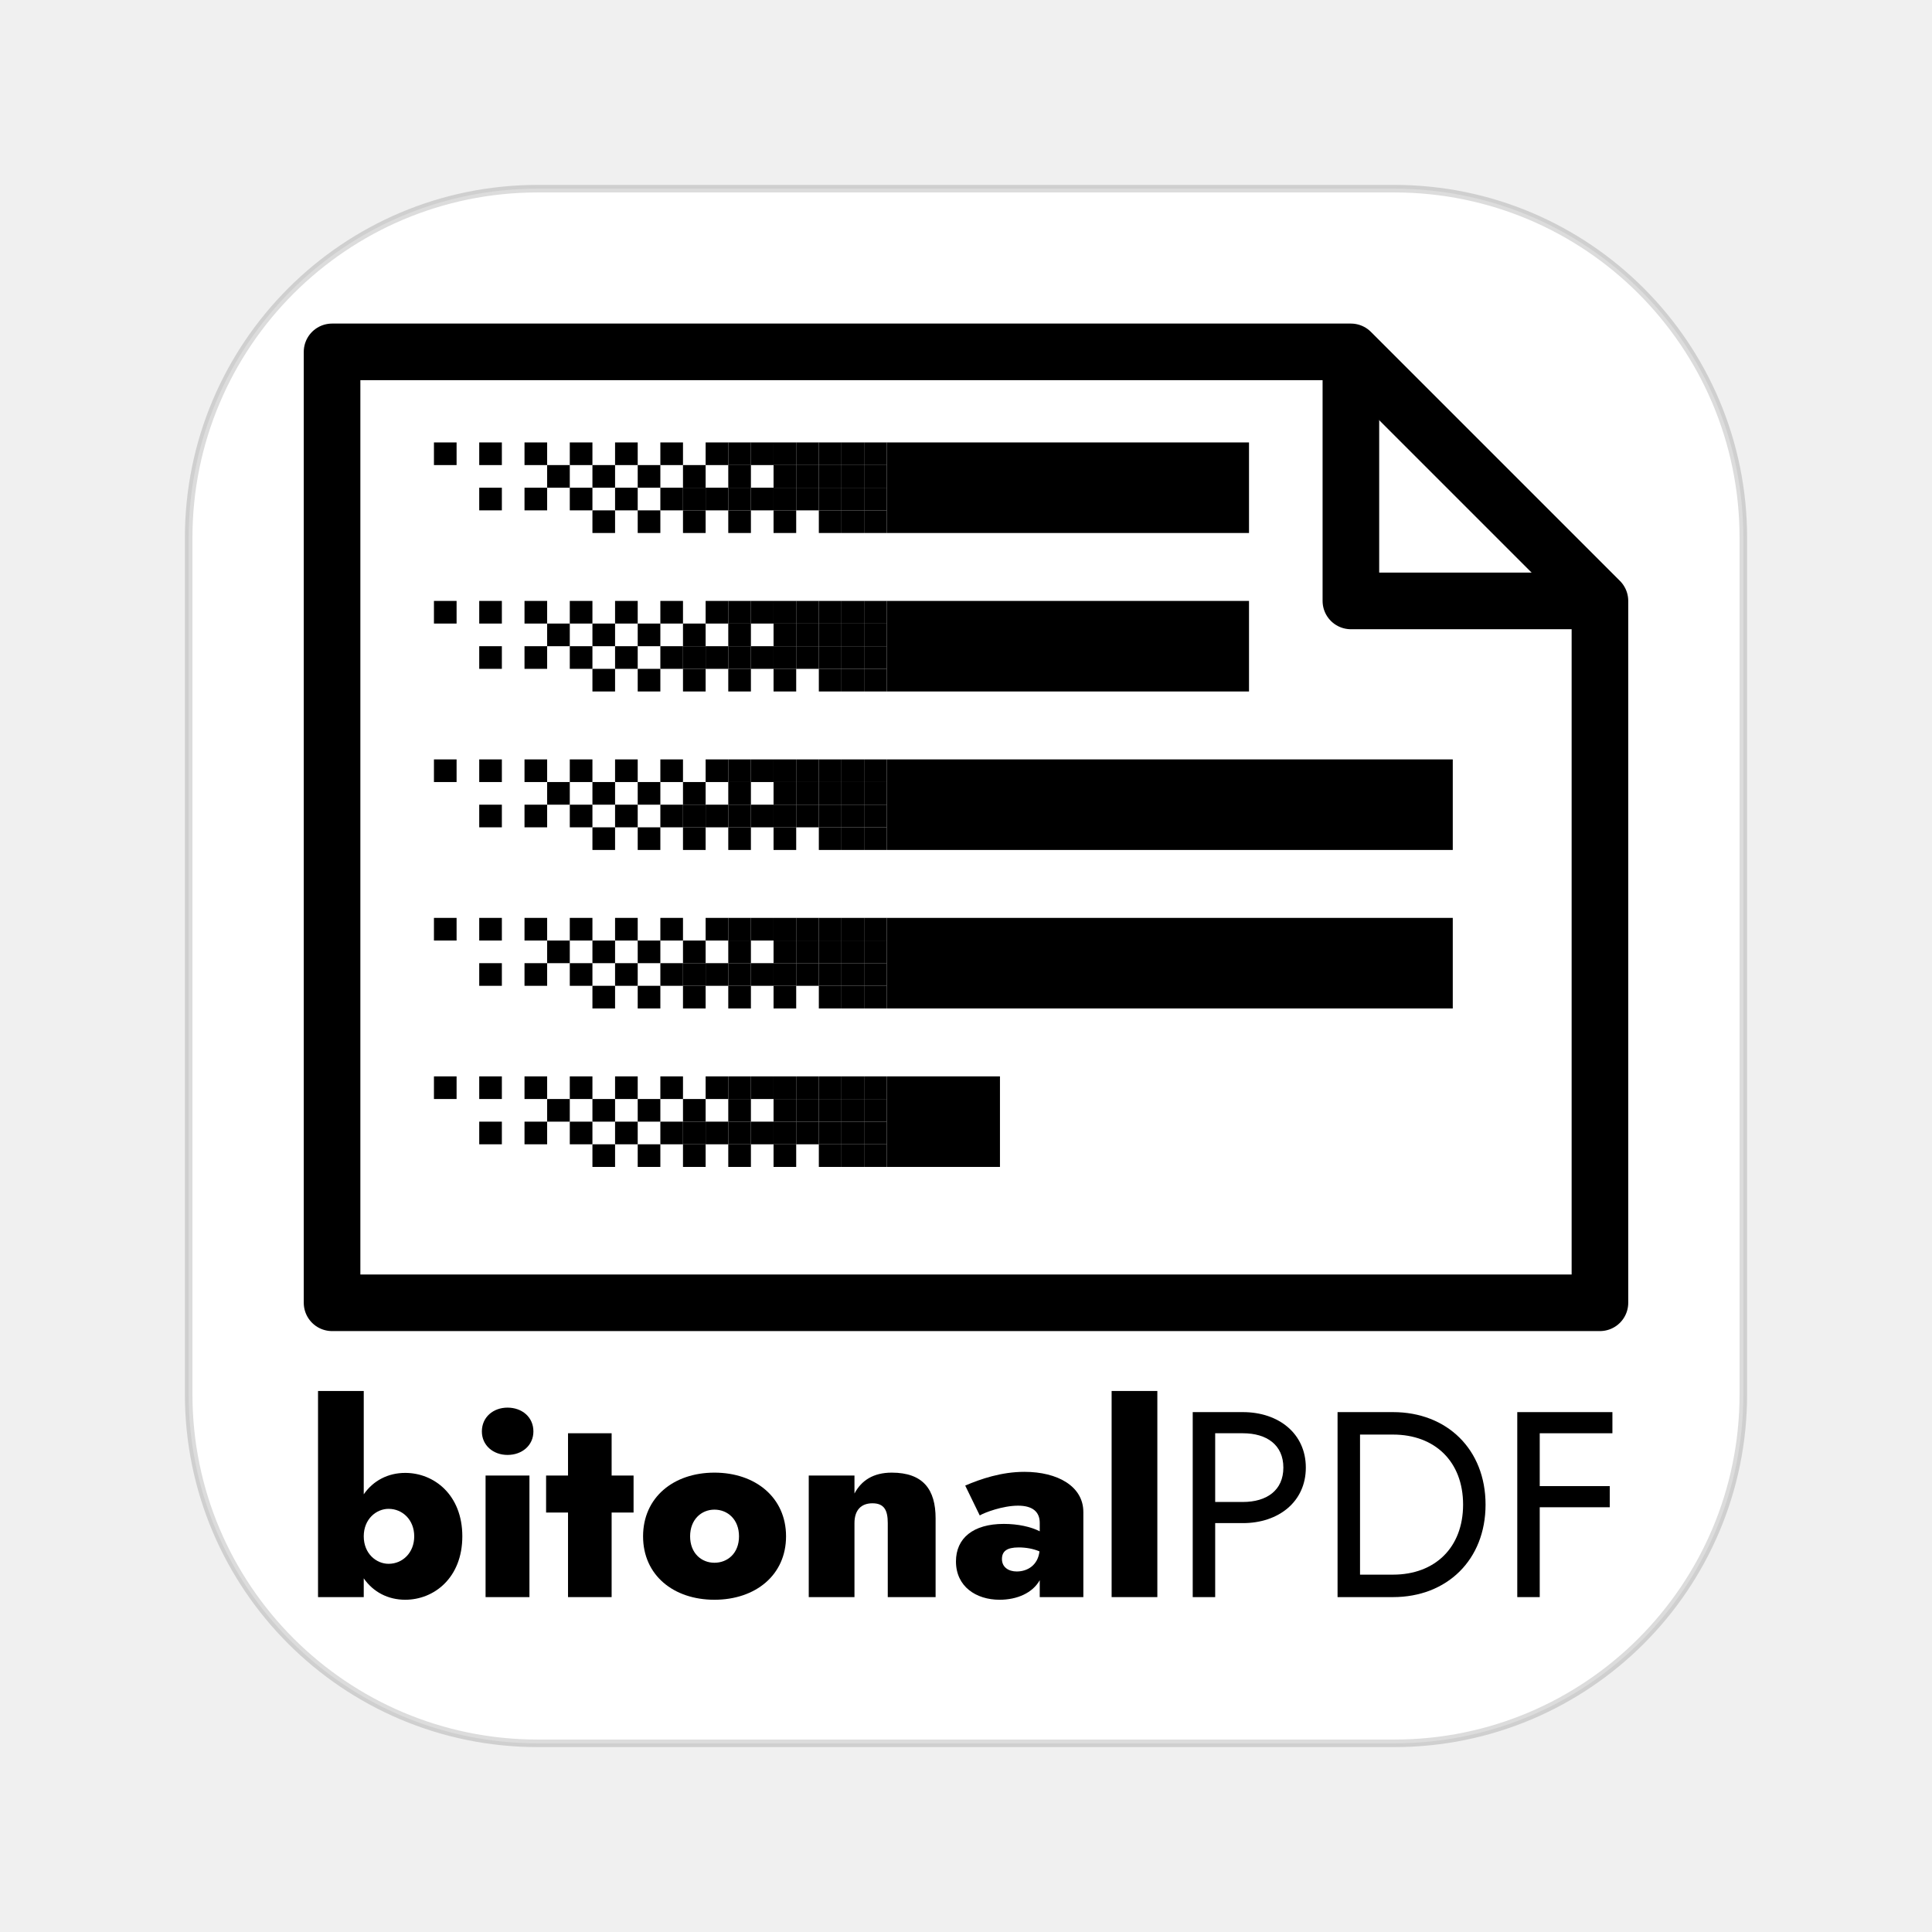
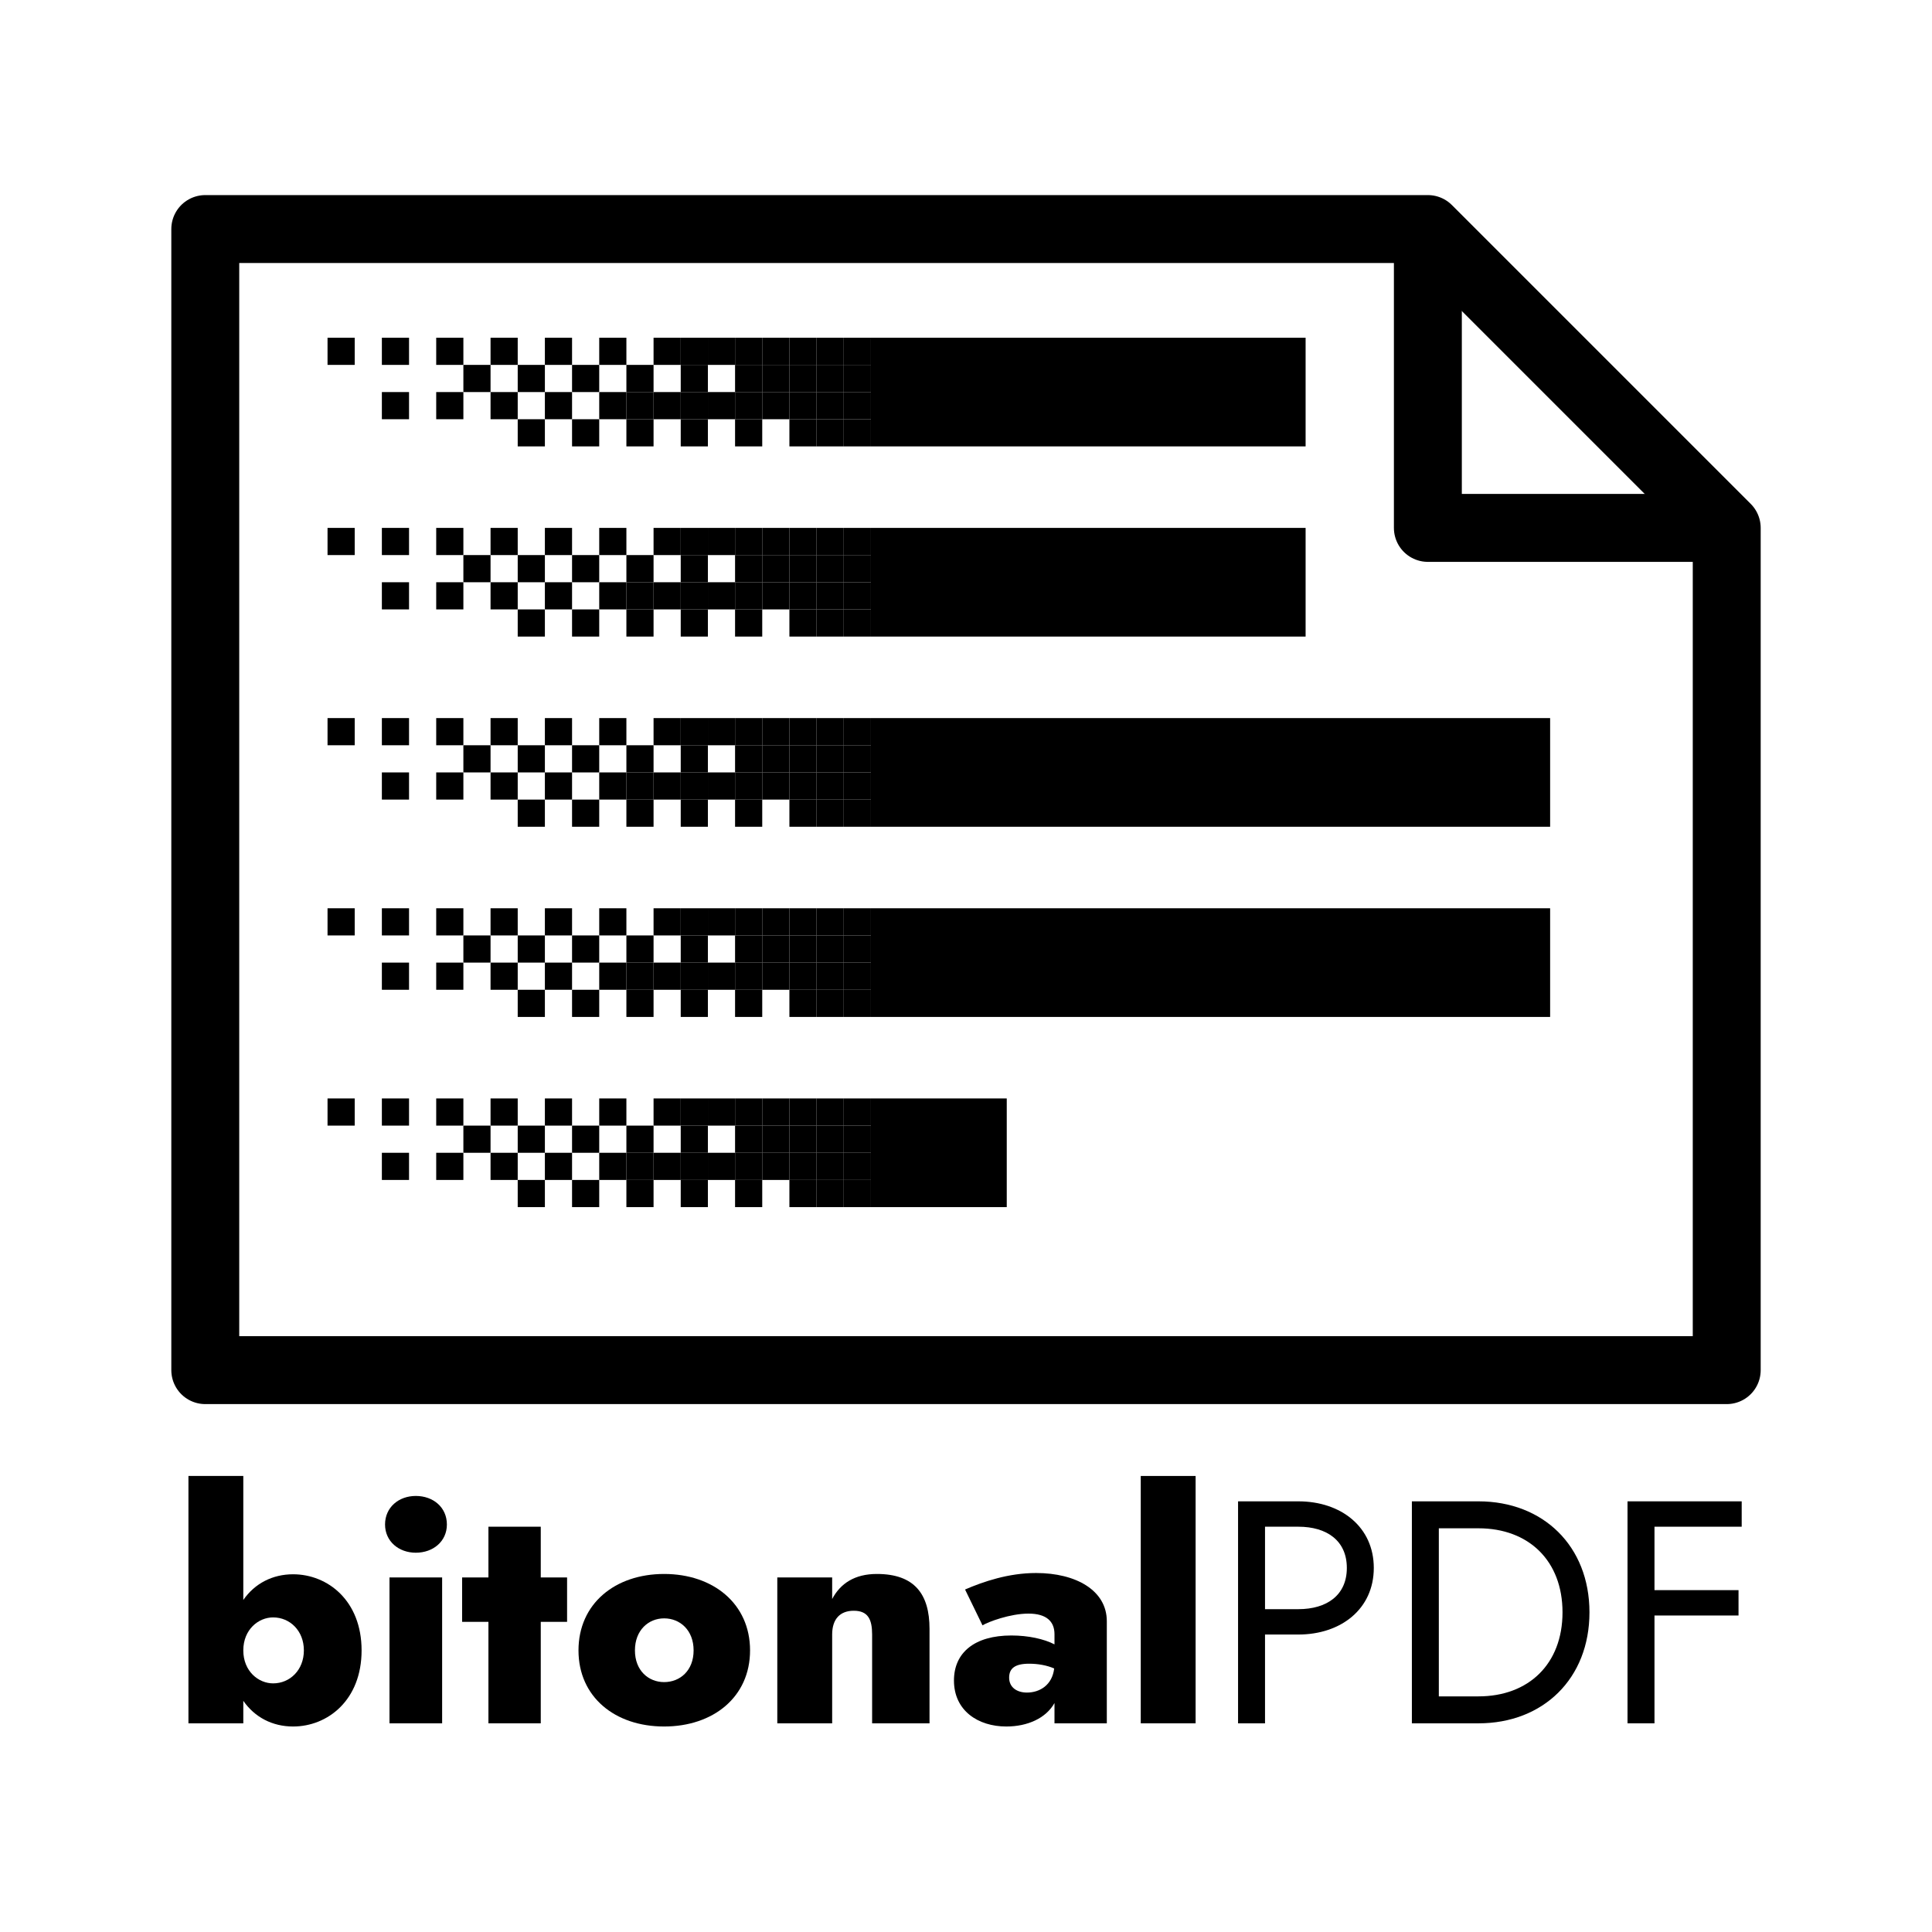
<svg xmlns="http://www.w3.org/2000/svg" viewBox="0 0 1024 1024" width="1024" height="1024">
-   <rect x="100" y="100" width="824" height="824" rx="185" fill="#fff" stroke="#000" stroke-opacity=".14" stroke-width="4" />
-   <g fill="#000" transform="translate(146.0 138.5) scale(3.0)">
+   <rect width="1024" height="1024" fill="#fff" />
+   <g fill="#000" transform="translate(72.8 63.8) scale(3.6)">
    <g transform="scale(2)">
      <path d="M5 8H95L117 30V92H5Z" fill="#fff" stroke="#000" stroke-width="5" stroke-linejoin="round" />
      <path d="M95 8V30H117" fill="none" stroke="#000" stroke-width="5" stroke-linejoin="round" />
      <rect x="14" y="16" width="2" height="2" />
      <rect x="18" y="16" width="2" height="2" />
      <rect x="18" y="20" width="2" height="2" />
      <rect x="22" y="16" width="2" height="2" />
      <rect x="22" y="20" width="2" height="2" />
      <rect x="24" y="18" width="2" height="2" />
      <rect x="26" y="16" width="2" height="2" />
      <rect x="26" y="20" width="2" height="2" />
      <rect x="28" y="18" width="2" height="2" />
      <rect x="28" y="22" width="2" height="2" />
      <rect x="30" y="16" width="2" height="2" />
      <rect x="30" y="20" width="2" height="2" />
      <rect x="32" y="18" width="2" height="2" />
      <rect x="32" y="22" width="2" height="2" />
      <rect x="34" y="16" width="2" height="2" />
      <rect x="34" y="20" width="2" height="2" />
      <rect x="36" y="18" width="2" height="2" />
      <rect x="36" y="20" width="2" height="2" />
      <rect x="36" y="22" width="2" height="2" />
      <rect x="38" y="16" width="2" height="2" />
      <rect x="38" y="20" width="2" height="2" />
      <rect x="40" y="16" width="2" height="2" />
      <rect x="40" y="18" width="2" height="2" />
      <rect x="40" y="20" width="2" height="2" />
      <rect x="40" y="22" width="2" height="2" />
      <rect x="42" y="16" width="2" height="2" />
      <rect x="42" y="20" width="2" height="2" />
      <rect x="44" y="16" width="2" height="2" />
      <rect x="44" y="18" width="2" height="2" />
      <rect x="44" y="20" width="2" height="2" />
      <rect x="44" y="22" width="2" height="2" />
      <rect x="46" y="16" width="2" height="2" />
      <rect x="46" y="18" width="2" height="2" />
      <rect x="46" y="20" width="2" height="2" />
      <rect x="48" y="16" width="2" height="2" />
      <rect x="48" y="18" width="2" height="2" />
      <rect x="48" y="20" width="2" height="2" />
      <rect x="48" y="22" width="2" height="2" />
      <rect x="50" y="16" width="2" height="2" />
      <rect x="50" y="18" width="2" height="2" />
      <rect x="50" y="20" width="2" height="2" />
      <rect x="50" y="22" width="2" height="2" />
      <rect x="52" y="16" width="2" height="2" />
      <rect x="52" y="18" width="2" height="2" />
      <rect x="52" y="20" width="2" height="2" />
      <rect x="52" y="22" width="2" height="2" />
      <rect x="54" y="16" width="32" height="8" />
      <rect x="14" y="30" width="2" height="2" />
      <rect x="18" y="30" width="2" height="2" />
      <rect x="18" y="34" width="2" height="2" />
      <rect x="22" y="30" width="2" height="2" />
      <rect x="22" y="34" width="2" height="2" />
      <rect x="24" y="32" width="2" height="2" />
      <rect x="26" y="30" width="2" height="2" />
      <rect x="26" y="34" width="2" height="2" />
      <rect x="28" y="32" width="2" height="2" />
      <rect x="28" y="36" width="2" height="2" />
      <rect x="30" y="30" width="2" height="2" />
      <rect x="30" y="34" width="2" height="2" />
      <rect x="32" y="32" width="2" height="2" />
      <rect x="32" y="36" width="2" height="2" />
      <rect x="34" y="30" width="2" height="2" />
      <rect x="34" y="34" width="2" height="2" />
      <rect x="36" y="32" width="2" height="2" />
      <rect x="36" y="34" width="2" height="2" />
      <rect x="36" y="36" width="2" height="2" />
      <rect x="38" y="30" width="2" height="2" />
      <rect x="38" y="34" width="2" height="2" />
      <rect x="40" y="30" width="2" height="2" />
      <rect x="40" y="32" width="2" height="2" />
      <rect x="40" y="34" width="2" height="2" />
      <rect x="40" y="36" width="2" height="2" />
      <rect x="42" y="30" width="2" height="2" />
      <rect x="42" y="34" width="2" height="2" />
      <rect x="44" y="30" width="2" height="2" />
      <rect x="44" y="32" width="2" height="2" />
      <rect x="44" y="34" width="2" height="2" />
      <rect x="44" y="36" width="2" height="2" />
      <rect x="46" y="30" width="2" height="2" />
      <rect x="46" y="32" width="2" height="2" />
      <rect x="46" y="34" width="2" height="2" />
      <rect x="48" y="30" width="2" height="2" />
      <rect x="48" y="32" width="2" height="2" />
      <rect x="48" y="34" width="2" height="2" />
      <rect x="48" y="36" width="2" height="2" />
      <rect x="50" y="30" width="2" height="2" />
      <rect x="50" y="32" width="2" height="2" />
      <rect x="50" y="34" width="2" height="2" />
      <rect x="50" y="36" width="2" height="2" />
      <rect x="52" y="30" width="2" height="2" />
      <rect x="52" y="32" width="2" height="2" />
      <rect x="52" y="34" width="2" height="2" />
      <rect x="52" y="36" width="2" height="2" />
      <rect x="54" y="30" width="32" height="8" />
      <rect x="14" y="44" width="2" height="2" />
      <rect x="18" y="44" width="2" height="2" />
      <rect x="18" y="48" width="2" height="2" />
      <rect x="22" y="44" width="2" height="2" />
      <rect x="22" y="48" width="2" height="2" />
      <rect x="24" y="46" width="2" height="2" />
      <rect x="26" y="44" width="2" height="2" />
      <rect x="26" y="48" width="2" height="2" />
      <rect x="28" y="46" width="2" height="2" />
      <rect x="28" y="50" width="2" height="2" />
      <rect x="30" y="44" width="2" height="2" />
      <rect x="30" y="48" width="2" height="2" />
      <rect x="32" y="46" width="2" height="2" />
      <rect x="32" y="50" width="2" height="2" />
      <rect x="34" y="44" width="2" height="2" />
      <rect x="34" y="48" width="2" height="2" />
      <rect x="36" y="46" width="2" height="2" />
      <rect x="36" y="48" width="2" height="2" />
      <rect x="36" y="50" width="2" height="2" />
      <rect x="38" y="44" width="2" height="2" />
      <rect x="38" y="48" width="2" height="2" />
      <rect x="40" y="44" width="2" height="2" />
      <rect x="40" y="46" width="2" height="2" />
      <rect x="40" y="48" width="2" height="2" />
      <rect x="40" y="50" width="2" height="2" />
      <rect x="42" y="44" width="2" height="2" />
      <rect x="42" y="48" width="2" height="2" />
      <rect x="44" y="44" width="2" height="2" />
      <rect x="44" y="46" width="2" height="2" />
      <rect x="44" y="48" width="2" height="2" />
      <rect x="44" y="50" width="2" height="2" />
      <rect x="46" y="44" width="2" height="2" />
      <rect x="46" y="46" width="2" height="2" />
      <rect x="46" y="48" width="2" height="2" />
      <rect x="48" y="44" width="2" height="2" />
      <rect x="48" y="46" width="2" height="2" />
      <rect x="48" y="48" width="2" height="2" />
      <rect x="48" y="50" width="2" height="2" />
      <rect x="50" y="44" width="2" height="2" />
      <rect x="50" y="46" width="2" height="2" />
      <rect x="50" y="48" width="2" height="2" />
      <rect x="50" y="50" width="2" height="2" />
      <rect x="52" y="44" width="2" height="2" />
      <rect x="52" y="46" width="2" height="2" />
      <rect x="52" y="48" width="2" height="2" />
      <rect x="52" y="50" width="2" height="2" />
      <rect x="54" y="44" width="50" height="8" />
      <rect x="14" y="58" width="2" height="2" />
      <rect x="18" y="58" width="2" height="2" />
      <rect x="18" y="62" width="2" height="2" />
      <rect x="22" y="58" width="2" height="2" />
      <rect x="22" y="62" width="2" height="2" />
      <rect x="24" y="60" width="2" height="2" />
      <rect x="26" y="58" width="2" height="2" />
      <rect x="26" y="62" width="2" height="2" />
      <rect x="28" y="60" width="2" height="2" />
      <rect x="28" y="64" width="2" height="2" />
      <rect x="30" y="58" width="2" height="2" />
      <rect x="30" y="62" width="2" height="2" />
      <rect x="32" y="60" width="2" height="2" />
      <rect x="32" y="64" width="2" height="2" />
      <rect x="34" y="58" width="2" height="2" />
      <rect x="34" y="62" width="2" height="2" />
      <rect x="36" y="60" width="2" height="2" />
      <rect x="36" y="62" width="2" height="2" />
      <rect x="36" y="64" width="2" height="2" />
      <rect x="38" y="58" width="2" height="2" />
      <rect x="38" y="62" width="2" height="2" />
      <rect x="40" y="58" width="2" height="2" />
      <rect x="40" y="60" width="2" height="2" />
      <rect x="40" y="62" width="2" height="2" />
      <rect x="40" y="64" width="2" height="2" />
      <rect x="42" y="58" width="2" height="2" />
      <rect x="42" y="62" width="2" height="2" />
      <rect x="44" y="58" width="2" height="2" />
      <rect x="44" y="60" width="2" height="2" />
      <rect x="44" y="62" width="2" height="2" />
      <rect x="44" y="64" width="2" height="2" />
      <rect x="46" y="58" width="2" height="2" />
      <rect x="46" y="60" width="2" height="2" />
      <rect x="46" y="62" width="2" height="2" />
      <rect x="48" y="58" width="2" height="2" />
      <rect x="48" y="60" width="2" height="2" />
      <rect x="48" y="62" width="2" height="2" />
      <rect x="48" y="64" width="2" height="2" />
      <rect x="50" y="58" width="2" height="2" />
      <rect x="50" y="60" width="2" height="2" />
      <rect x="50" y="62" width="2" height="2" />
      <rect x="50" y="64" width="2" height="2" />
      <rect x="52" y="58" width="2" height="2" />
      <rect x="52" y="60" width="2" height="2" />
      <rect x="52" y="62" width="2" height="2" />
      <rect x="52" y="64" width="2" height="2" />
      <rect x="54" y="58" width="50" height="8" />
      <rect x="14" y="72" width="2" height="2" />
      <rect x="18" y="72" width="2" height="2" />
      <rect x="18" y="76" width="2" height="2" />
      <rect x="22" y="72" width="2" height="2" />
      <rect x="22" y="76" width="2" height="2" />
      <rect x="24" y="74" width="2" height="2" />
      <rect x="26" y="72" width="2" height="2" />
      <rect x="26" y="76" width="2" height="2" />
      <rect x="28" y="74" width="2" height="2" />
      <rect x="28" y="78" width="2" height="2" />
      <rect x="30" y="72" width="2" height="2" />
      <rect x="30" y="76" width="2" height="2" />
      <rect x="32" y="74" width="2" height="2" />
      <rect x="32" y="78" width="2" height="2" />
      <rect x="34" y="72" width="2" height="2" />
      <rect x="34" y="76" width="2" height="2" />
      <rect x="36" y="74" width="2" height="2" />
      <rect x="36" y="76" width="2" height="2" />
      <rect x="36" y="78" width="2" height="2" />
      <rect x="38" y="72" width="2" height="2" />
      <rect x="38" y="76" width="2" height="2" />
      <rect x="40" y="72" width="2" height="2" />
      <rect x="40" y="74" width="2" height="2" />
      <rect x="40" y="76" width="2" height="2" />
      <rect x="40" y="78" width="2" height="2" />
      <rect x="42" y="72" width="2" height="2" />
      <rect x="42" y="76" width="2" height="2" />
      <rect x="44" y="72" width="2" height="2" />
      <rect x="44" y="74" width="2" height="2" />
      <rect x="44" y="76" width="2" height="2" />
      <rect x="44" y="78" width="2" height="2" />
      <rect x="46" y="72" width="2" height="2" />
      <rect x="46" y="74" width="2" height="2" />
      <rect x="46" y="76" width="2" height="2" />
      <rect x="48" y="72" width="2" height="2" />
      <rect x="48" y="74" width="2" height="2" />
      <rect x="48" y="76" width="2" height="2" />
      <rect x="48" y="78" width="2" height="2" />
      <rect x="50" y="72" width="2" height="2" />
      <rect x="50" y="74" width="2" height="2" />
      <rect x="50" y="76" width="2" height="2" />
      <rect x="50" y="78" width="2" height="2" />
      <rect x="52" y="72" width="2" height="2" />
      <rect x="52" y="74" width="2" height="2" />
      <rect x="52" y="76" width="2" height="2" />
      <rect x="52" y="78" width="2" height="2" />
      <rect x="54" y="72" width="10" height="8" />
    </g>
    <path transform="translate(5.00 236) scale(0.04669 -0.04669)" d="M600 230C600 387 493 470 384 470C319 470 263 441 227 389V780H54V0H227V71C263 19 319 -10 384 -10C493 -10 600 73 600 230ZM418 230C418 168 374 126 321 126C275 126 227 164 227 230C227 296 275 334 321 334C374 334 418 292 418 230Z" />
    <path transform="translate(34.46 236) scale(0.04669 -0.04669)" d="M43 627C43 574 86 538 140 538C195 538 238 574 238 627C238 681 195 717 140 717C86 717 43 681 43 627ZM57 460V0H223V460Z" />
    <path transform="translate(47.58 236) scale(0.04669 -0.04669)" d="M5 460V320H88V0H253V320H336V460H253V620H88V460Z" />
    <path transform="translate(63.50 236) scale(0.04669 -0.04669)" d="M31 230C31 83 146 -10 301 -10C456 -10 572 83 572 230C572 377 456 471 301 471C146 471 31 377 31 230ZM209 230C209 294 252 331 301 331C351 331 394 294 394 230C394 166 351 130 301 130C252 130 209 166 209 230Z" />
    <path transform="translate(91.65 236) scale(0.04669 -0.04669)" d="M354 280V0H535V298C535 407 488 471 369 471C299 471 254 441 228 392V460H55V0H228V280C228 330 254 355 296 355C341 355 354 328 354 280Z" />
    <path transform="translate(119.20 236) scale(0.04669 -0.04669)" d="M112 309C130 320 199 346 257 346C314 346 339 321 339 281V249C306 266 257 277 203 277C87 277 22 223 22 135C22 40 98 -10 187 -10C254 -10 312 16 339 64V0H504V322C504 419 407 474 281 474C194 474 115 447 57 422ZM196 144C196 173 214 188 259 188C287 188 315 183 338 173C332 121 293 97 252 97C221 97 196 113 196 144Z" />
    <path transform="translate(145.16 236) scale(0.04669 -0.04669)" d="M55 780V0H228V780Z" />
    <path transform="translate(158.32 236) scale(0.04669 -0.04669)" d="M80 700V0H165V280H270C405 280 508 361 508 490C508 619 405 700 270 700ZM270 620C360 620 423 576 423 490C423 404 360 360 270 360H165V620Z" />
    <path transform="translate(183.91 236) scale(0.04669 -0.04669)" d="M290 0C494 0 640 141 640 350C640 559 494 700 290 700H80V0ZM290 615C448 615 555 513 555 350C555 187 448 85 290 85H165V615Z" />
    <path transform="translate(215.66 236) scale(0.04669 -0.04669)" d="M80 700V0H165V340H430V420H165V620H440V700Z" />
  </g>
</svg>
